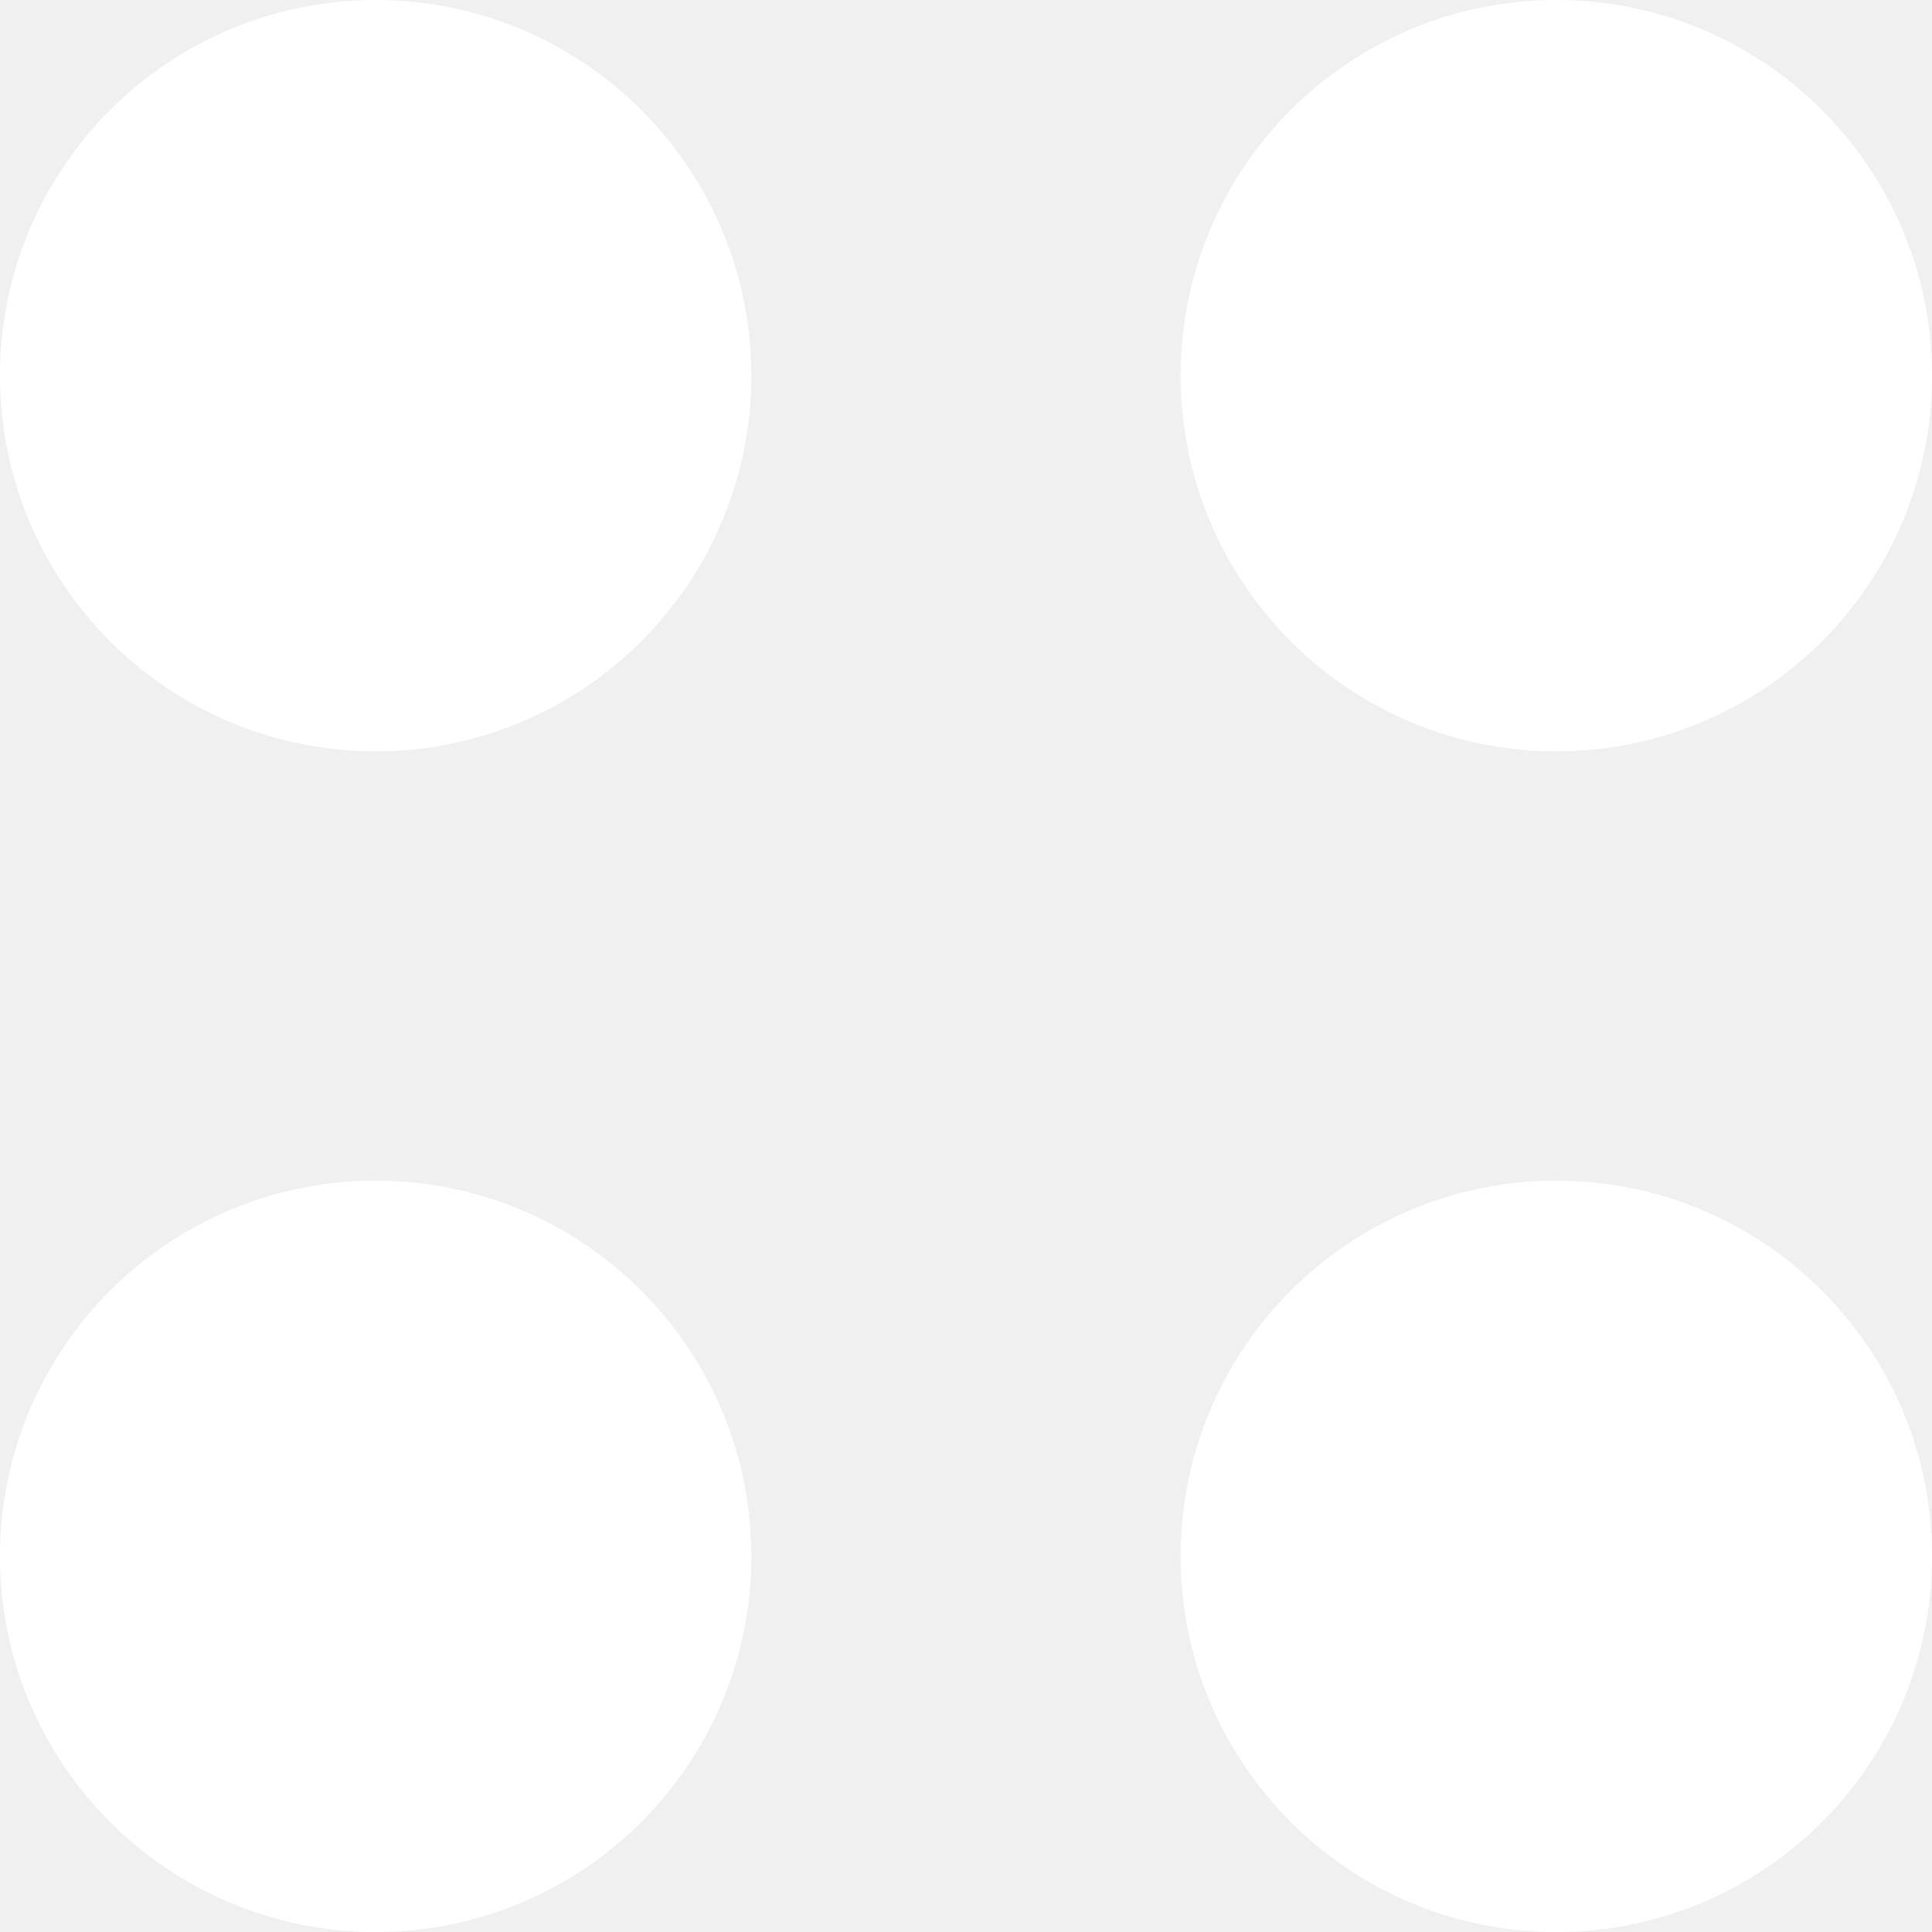
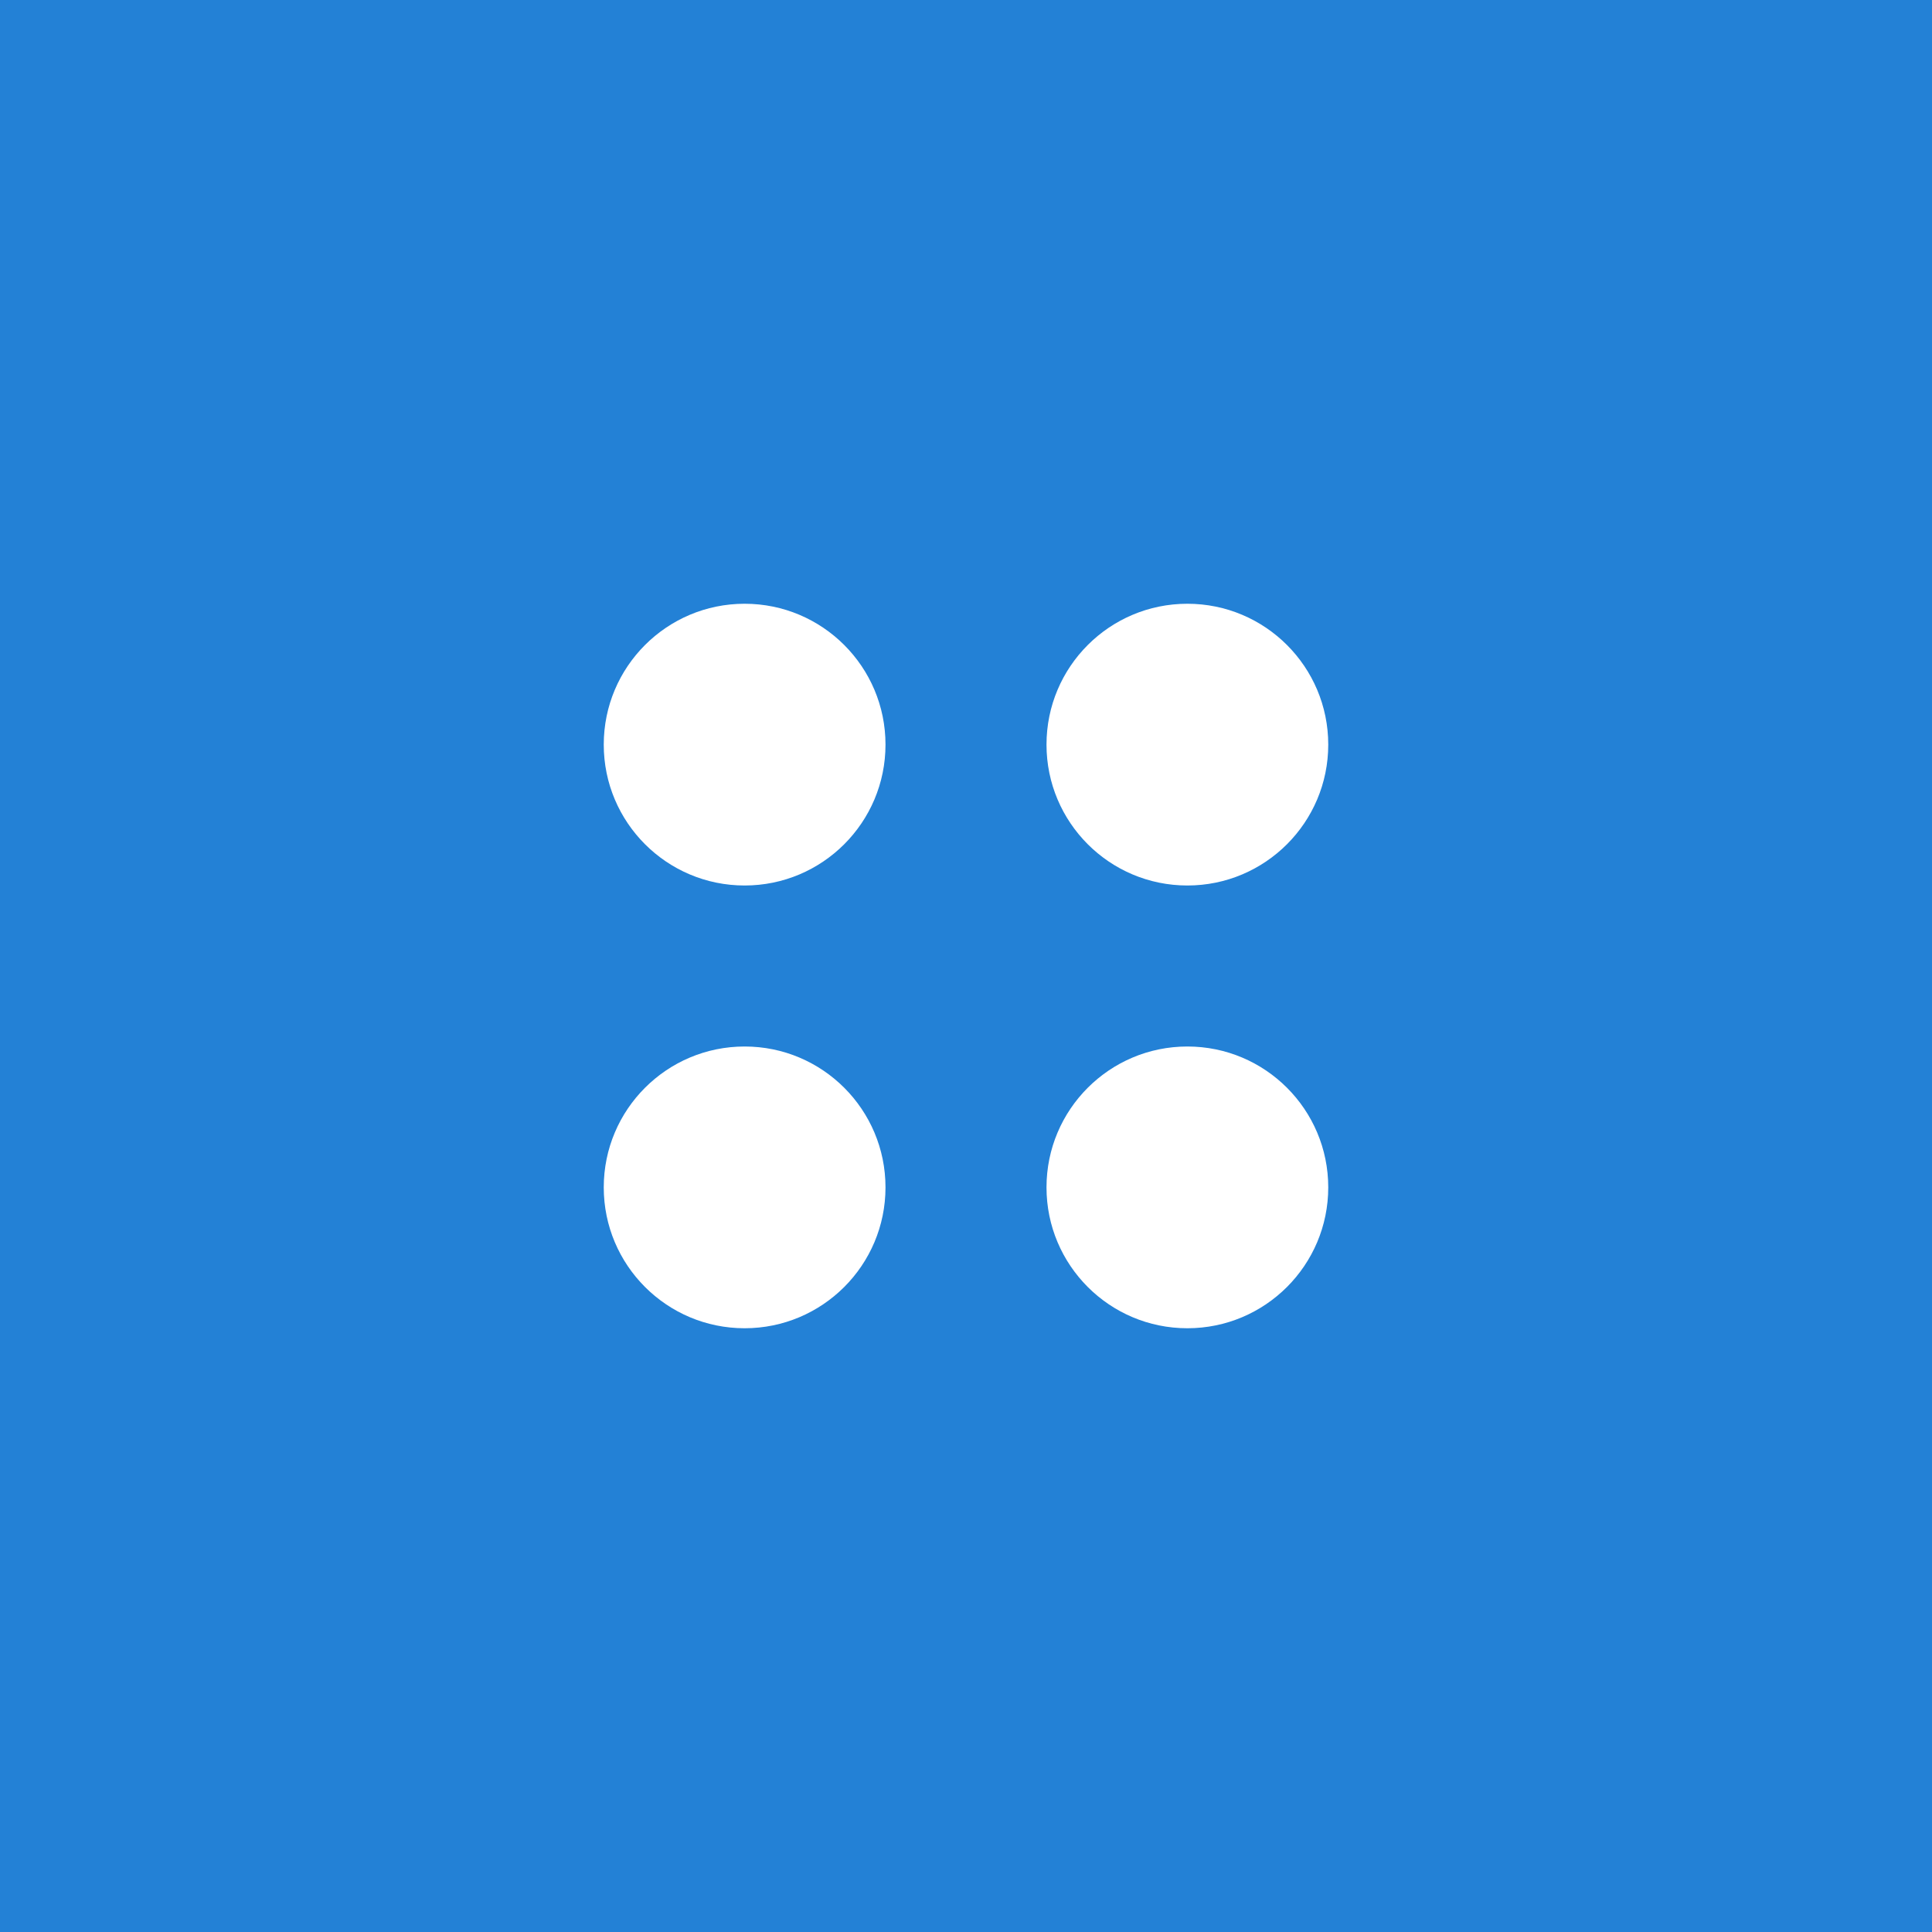
- <svg xmlns="http://www.w3.org/2000/svg" width="18px" height="18px" viewBox="0 0 18 18" version="1.1">
-   <g id="Page-1" stroke="none" stroke-width="1" fill="none" fill-rule="evenodd">
-     <g id="Desktop-HD-Copy" transform="translate(-15, -16)" fill="#FFFFFF">
-       <g id="Group-2" transform="translate(15, 16)">
-         <circle id="Oval" cx="3.5" cy="3.5" r="3.5" />
-         <circle id="Oval-Copy-2" cx="3.5" cy="14.5" r="3.5" />
-         <circle id="Oval-Copy" cx="14.5" cy="3.5" r="3.5" />
-         <circle id="Oval-Copy-3" cx="14.5" cy="14.5" r="3.5" />
-       </g>
+ <svg xmlns="http://www.w3.org/2000/svg" width="48px" height="48px" viewBox="0 0 48 48" version="1.1">
+   <g id="Artboard" stroke="none" stroke-width="1" fill="none" fill-rule="evenodd">
+     <polygon id="Rectangle-10-Copy-50" fill="#2381D6" points="0 0 48 0 48 48 0 48" />
+     <g id="Group-2-Copy" transform="translate(15, 15)" fill="#FFFFFF">
+       <circle id="Oval" cx="3.5" cy="3.5" r="3.5" />
+       <circle id="Oval-Copy-2" cx="3.5" cy="14.5" r="3.5" />
+       <circle id="Oval-Copy" cx="14.5" cy="3.5" r="3.5" />
+       <circle id="Oval-Copy-3" cx="14.5" cy="14.5" r="3.5" />
    </g>
  </g>
</svg>
